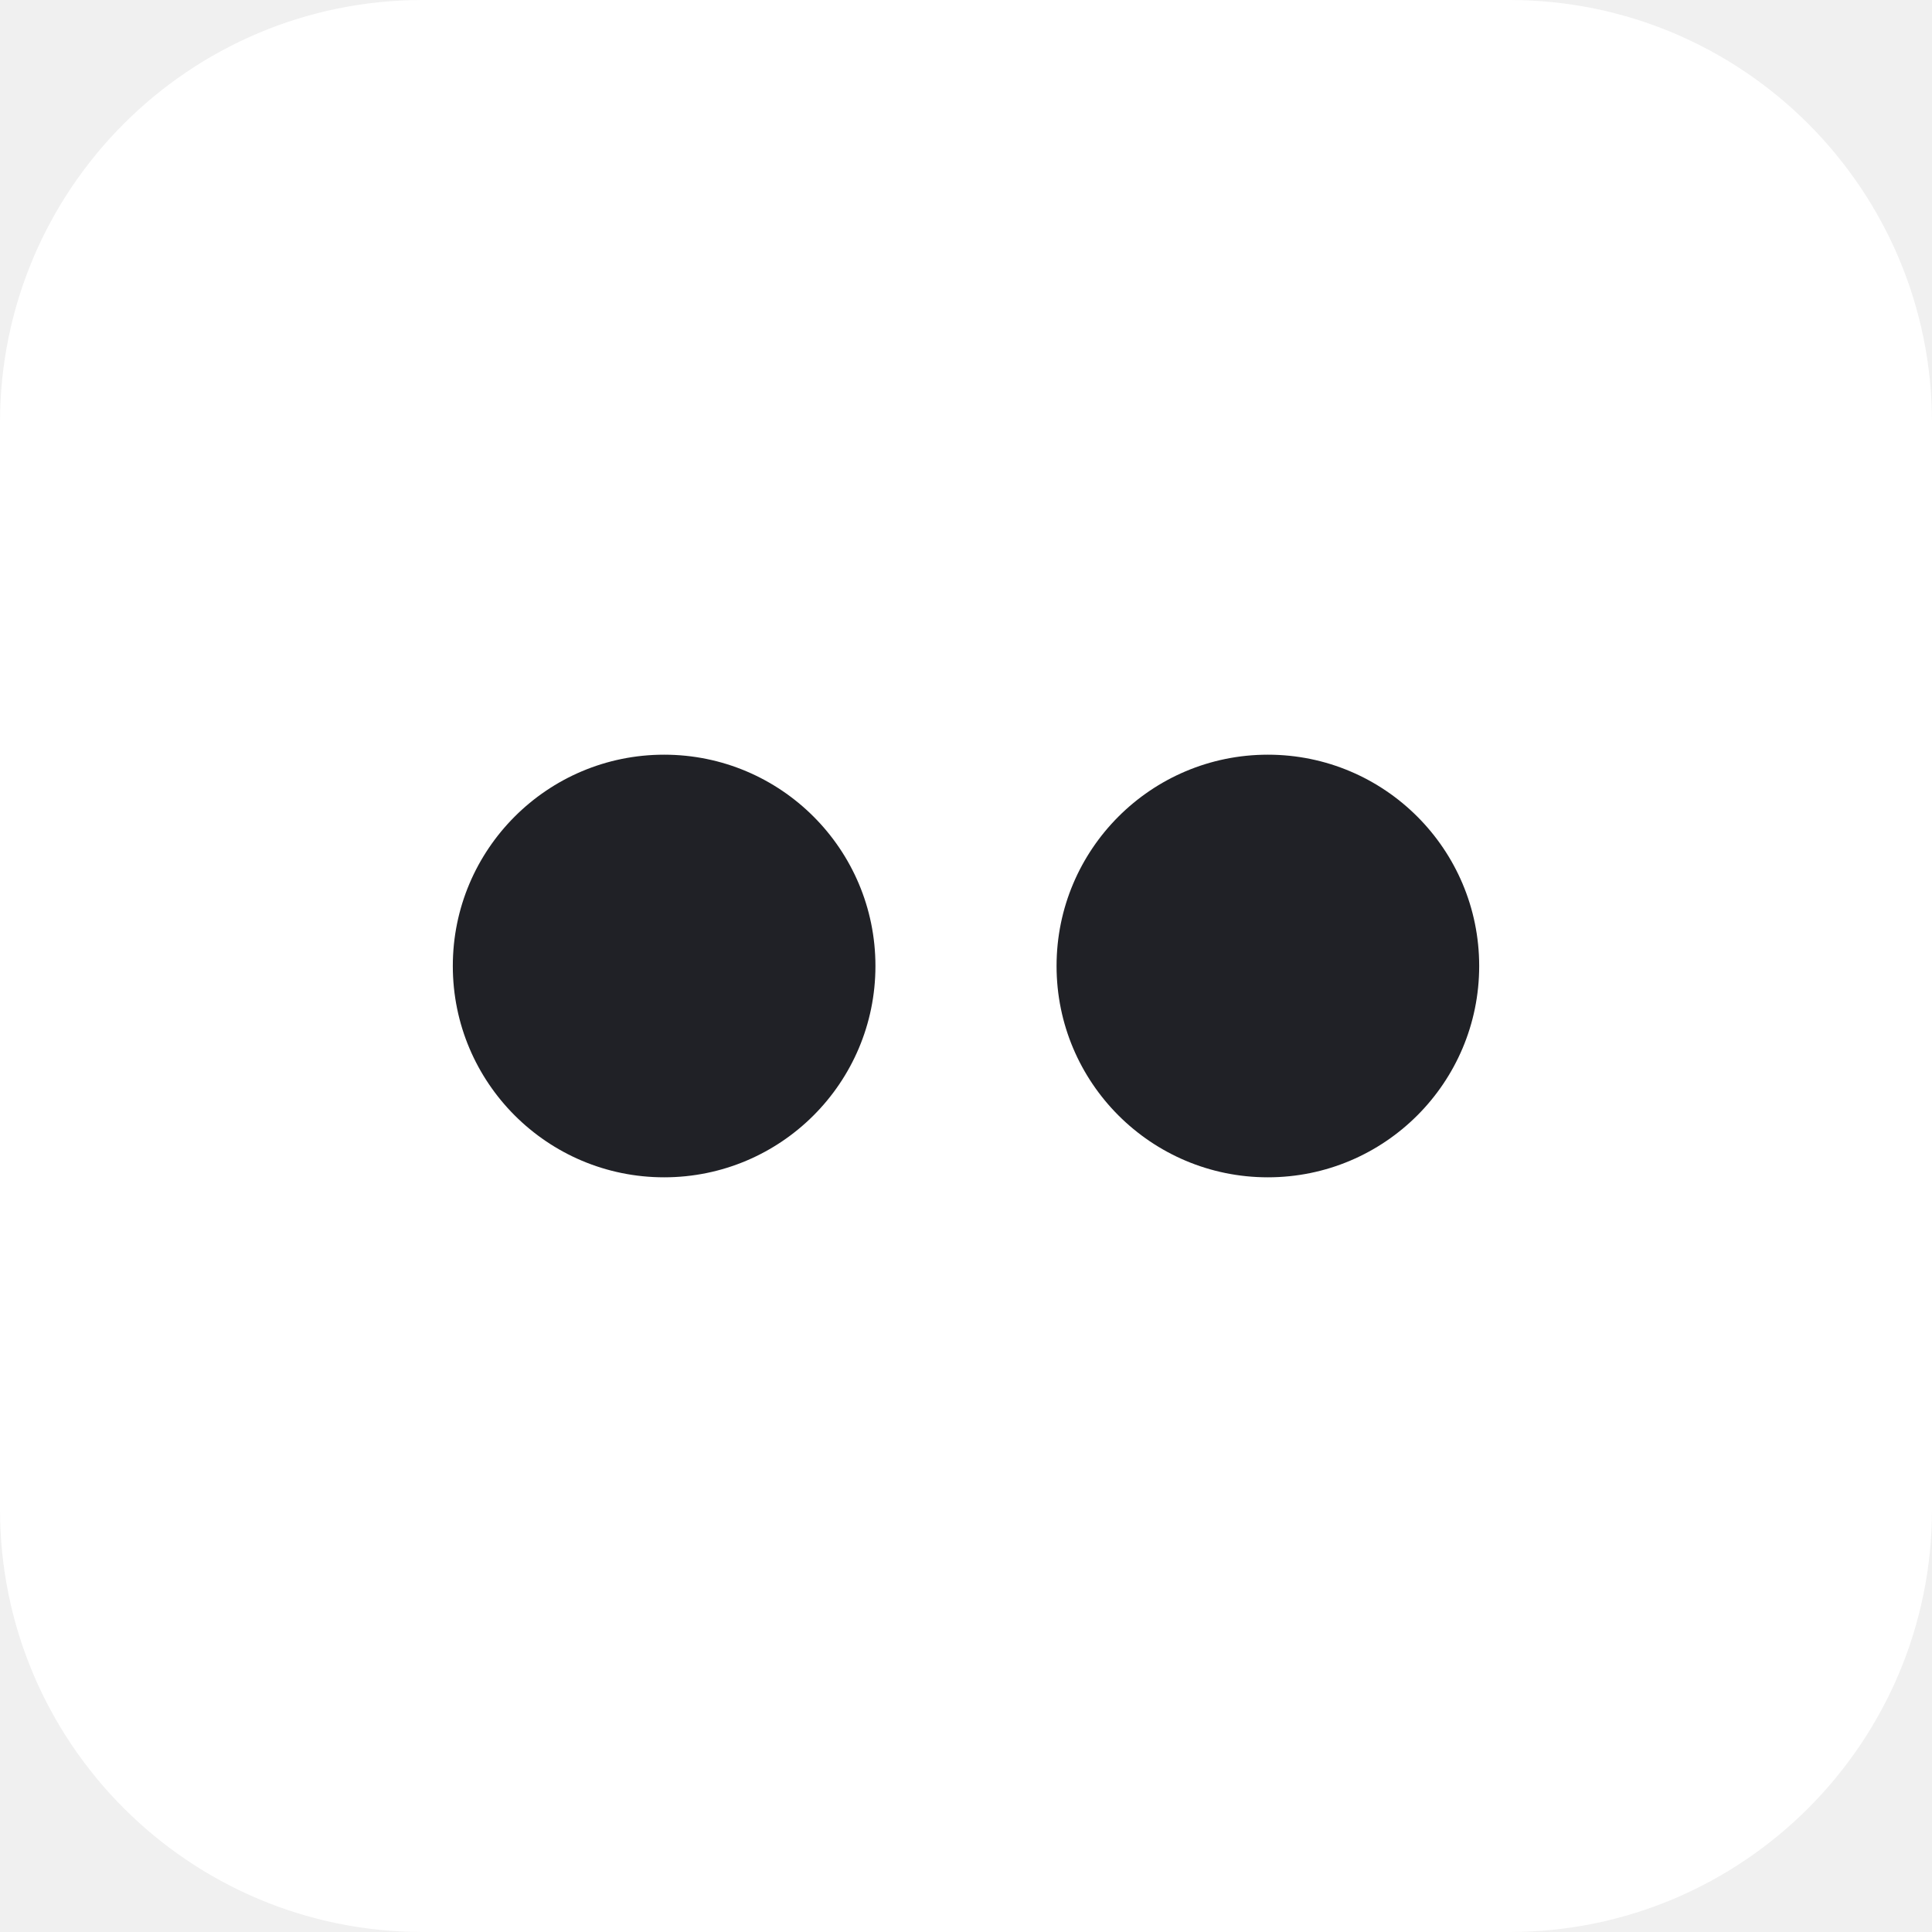
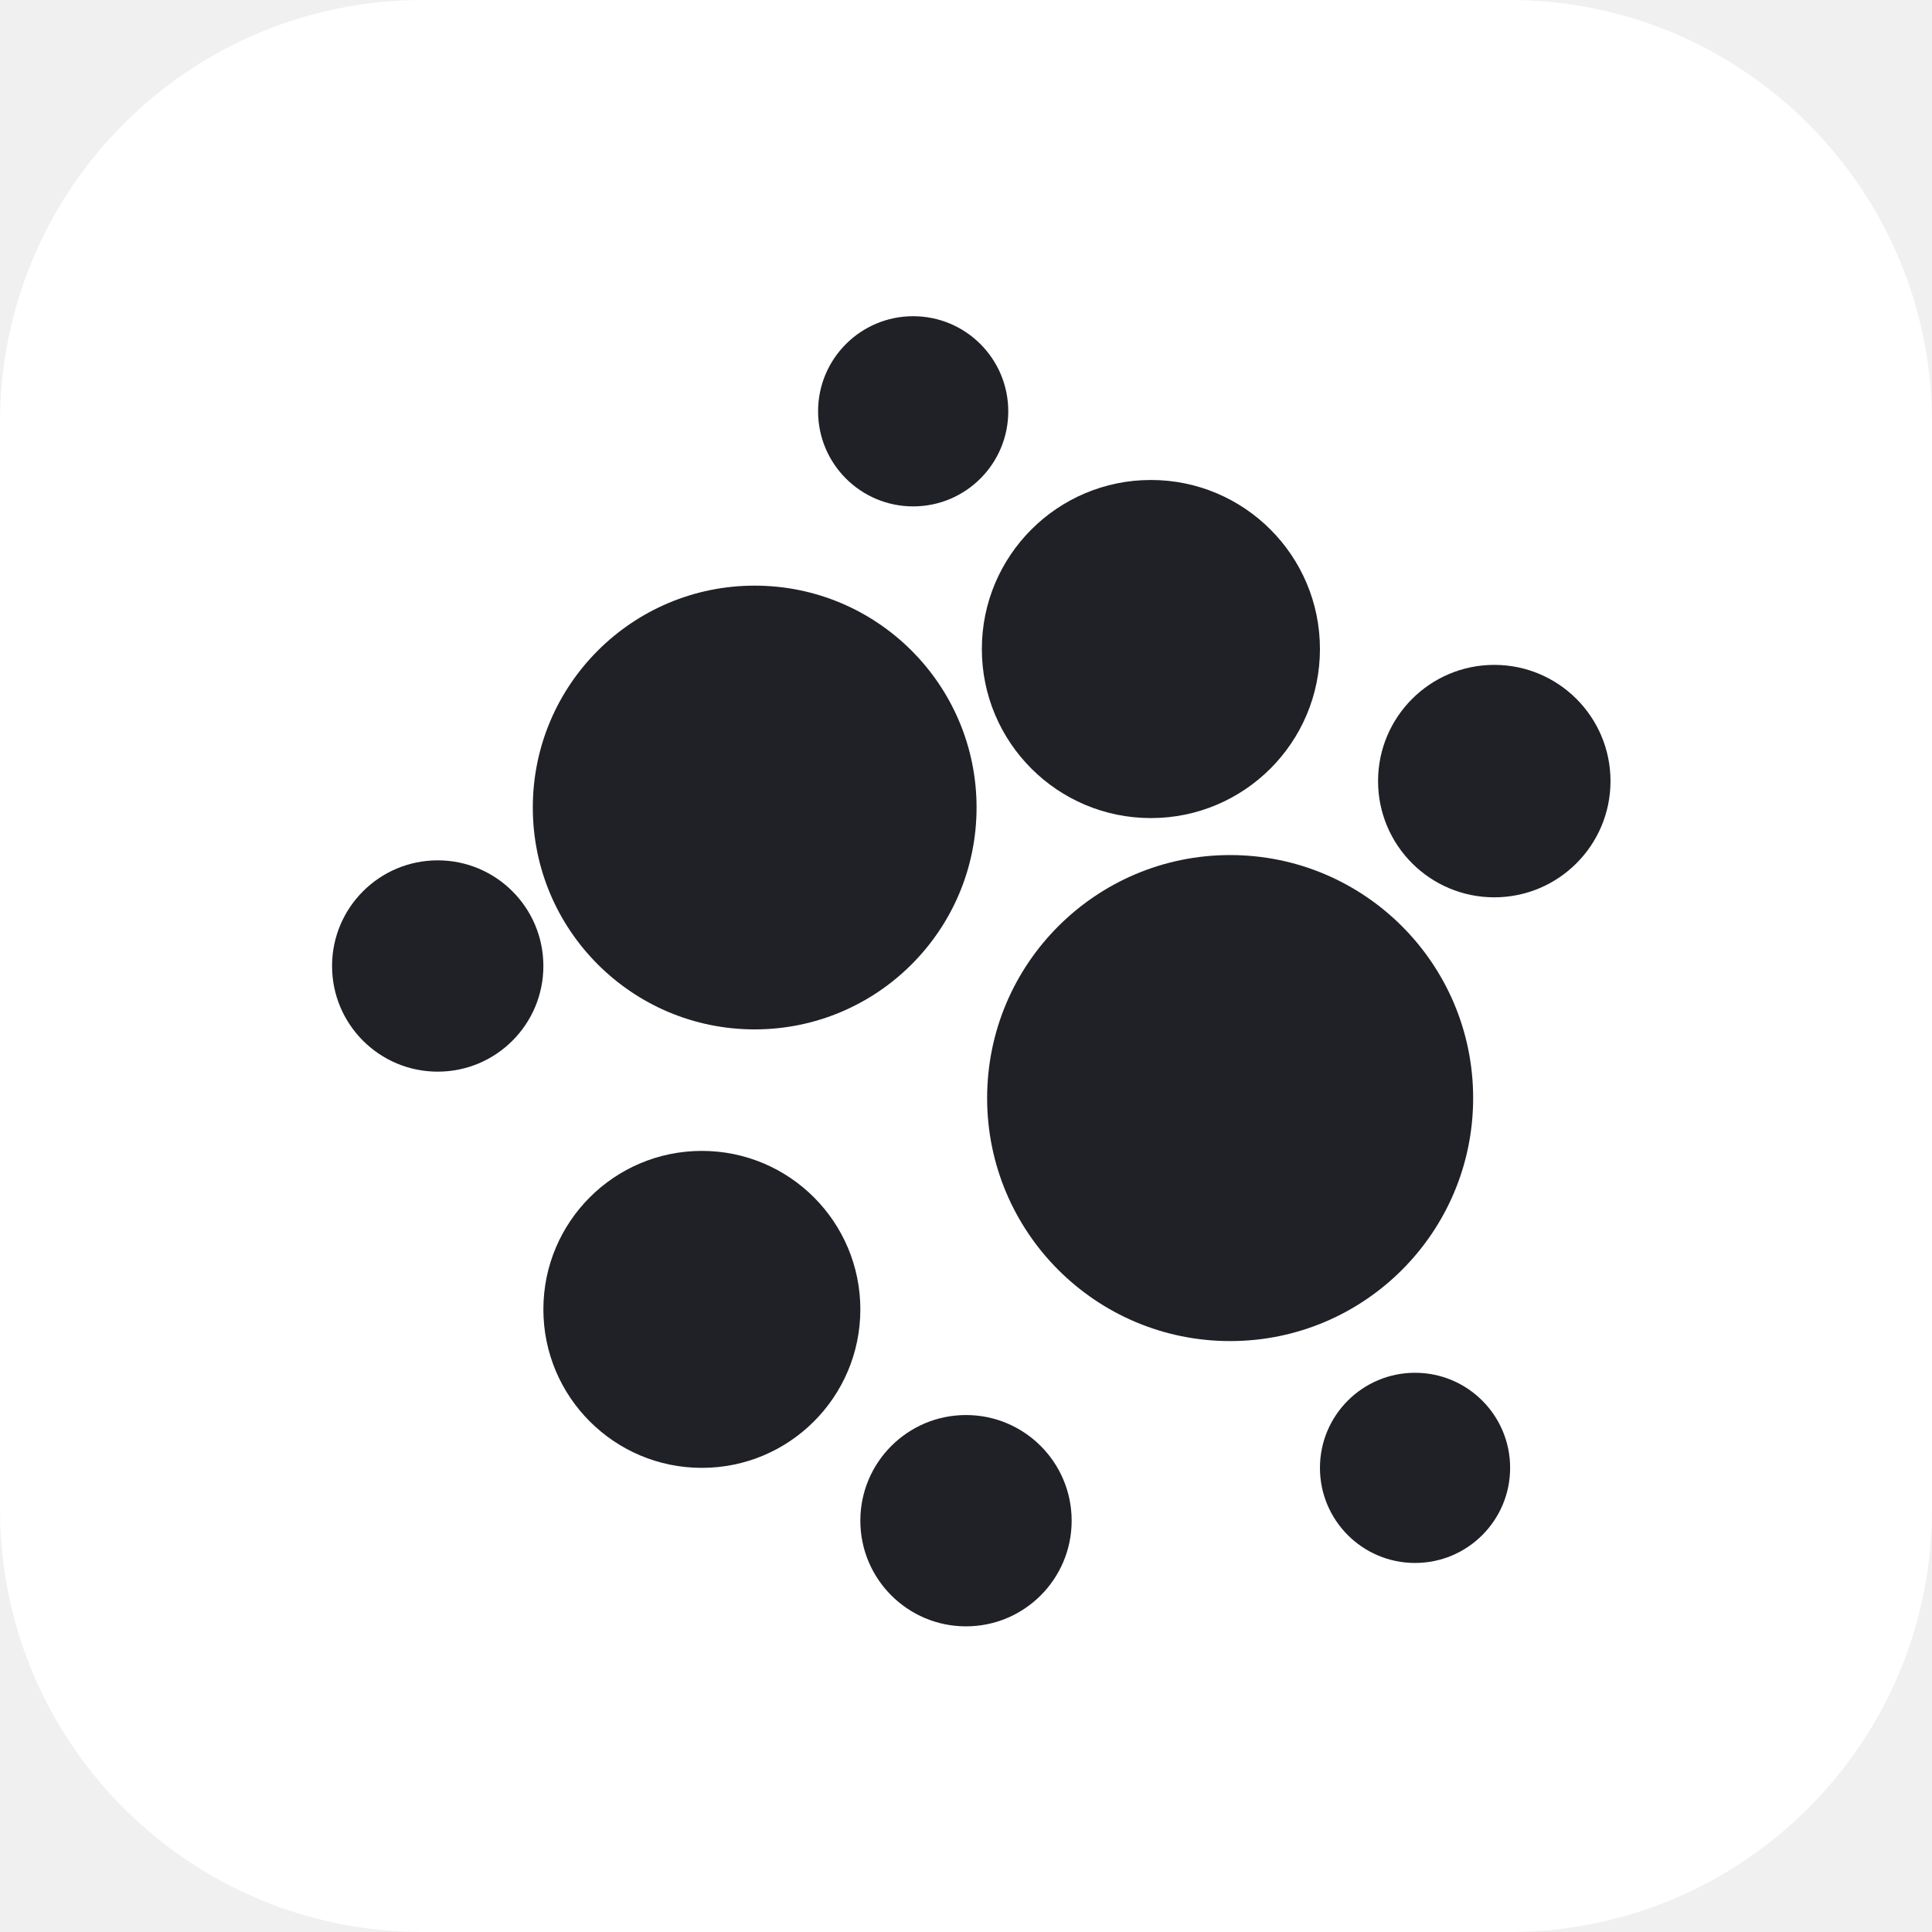
<svg xmlns="http://www.w3.org/2000/svg" viewBox="0 0 64 64">
  <rect width="64" height="64" rx="14" fill="#ffffff" />
-   <circle cx="22" cy="32" r="7" fill="#202126" />
-   <circle cx="42" cy="32" r="7" fill="#202126" />
+   <g fill="#202126" transform="translate(4 4) scale(1.75)">
+     <circle cx="12" cy="13" r="4.2" />
+     <circle cx="19.5" cy="10" r="3.2" />
+     <circle cx="21" cy="18.5" r="4.6" />
+     <circle cx="11" cy="22.5" r="3" />
+     <circle cx="26" cy="12.5" r="2.2" />
+     <circle cx="6" cy="16" r="2" />
+     <circle cx="16" cy="26.5" r="2" />
+     <circle cx="24.5" cy="25.5" r="1.8" />
+     <circle cx="15" cy="5.5" r="1.8" />
+   </g>
</svg>
